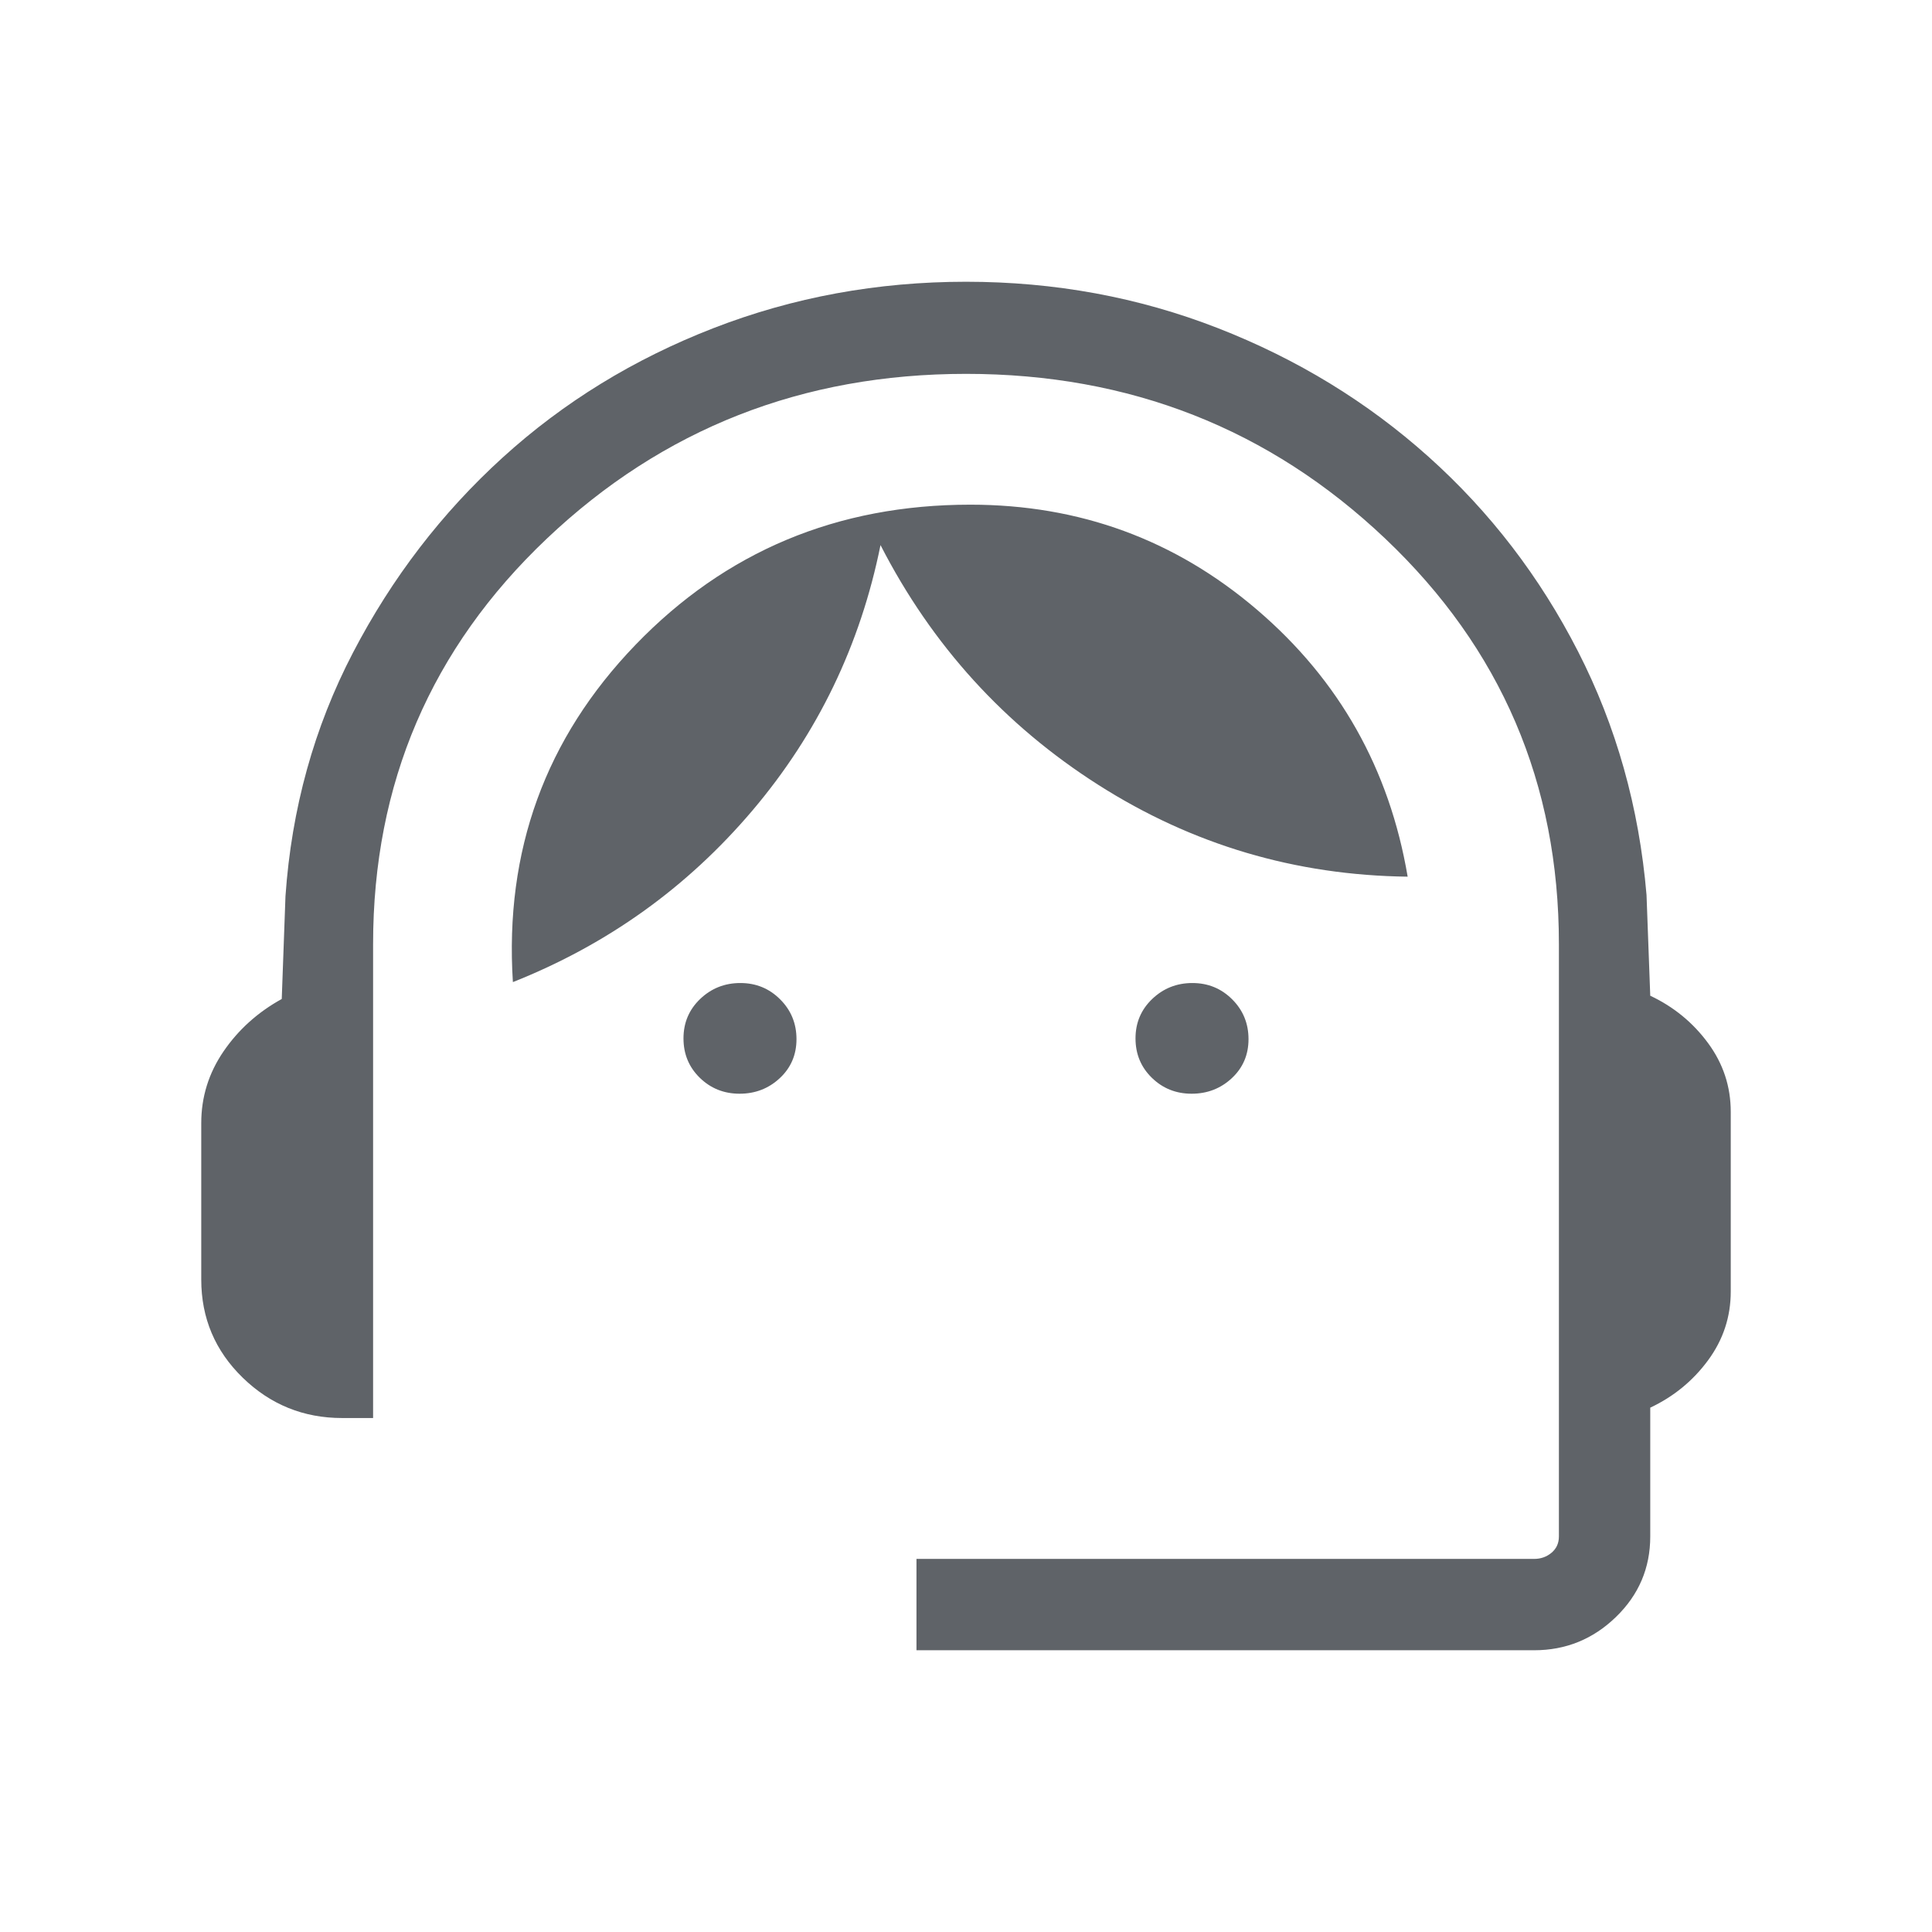
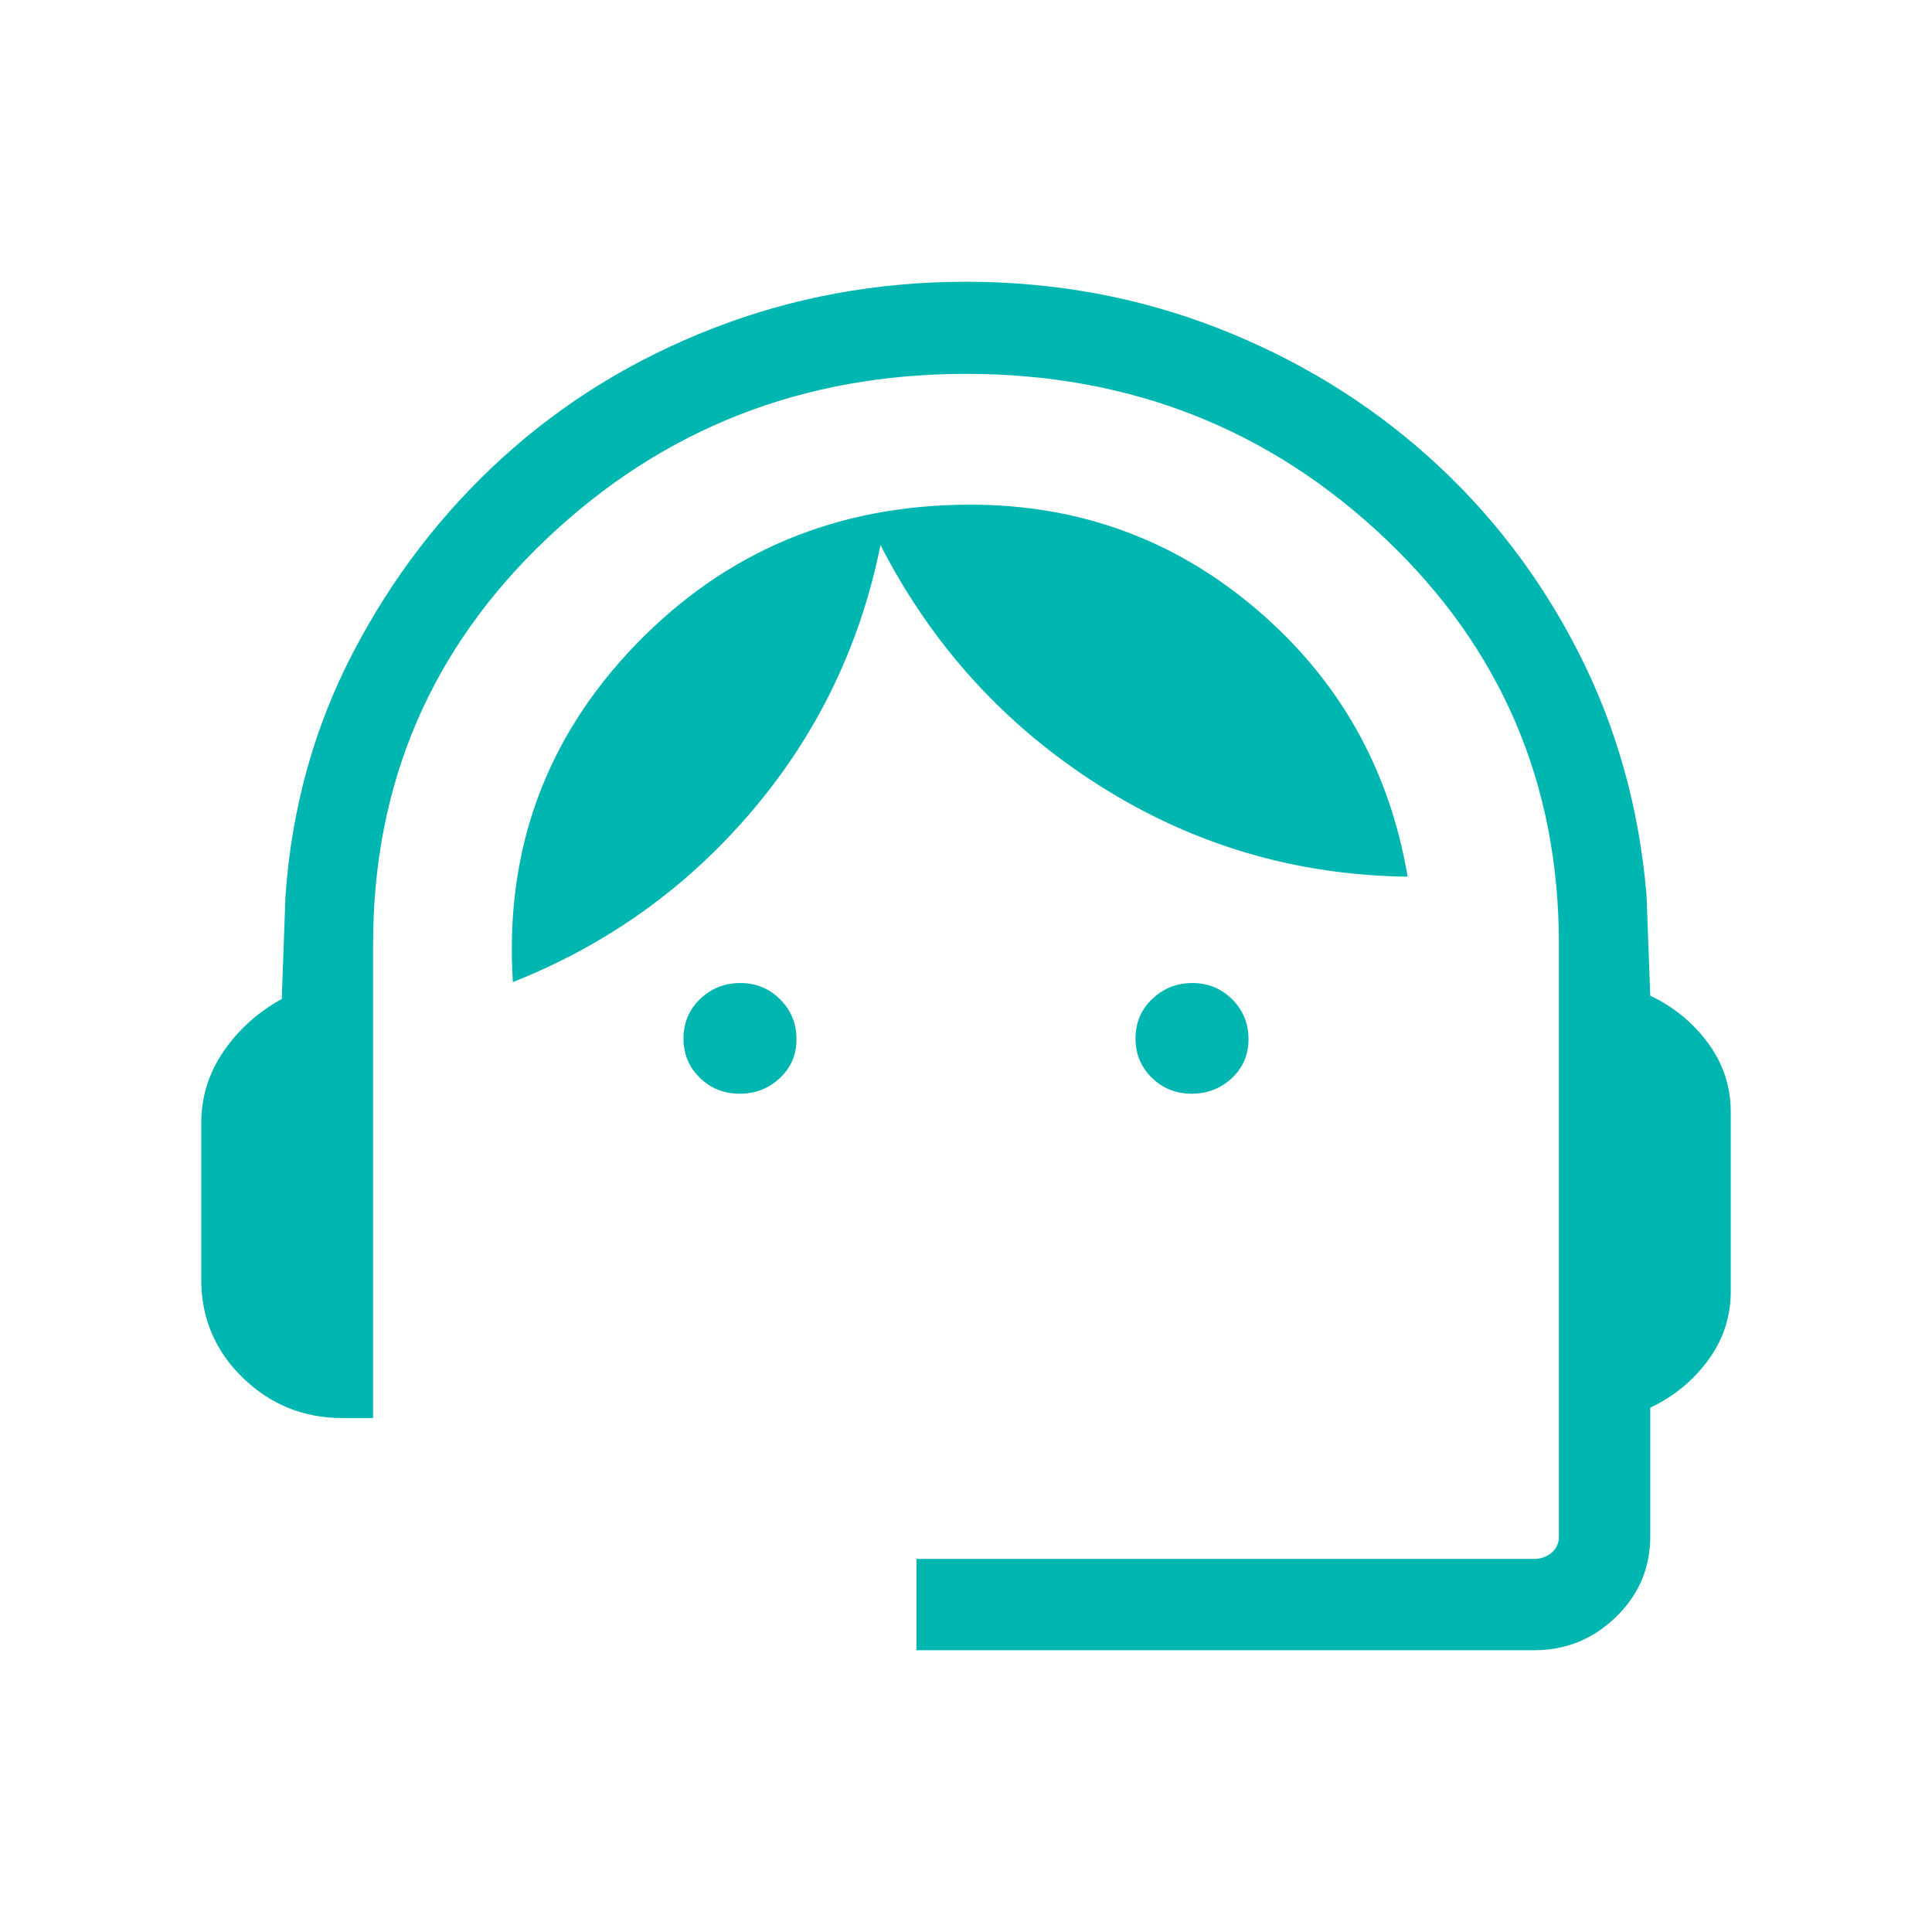
- <svg xmlns="http://www.w3.org/2000/svg" height="48px" viewBox="0 -960 960 960" width="48px" fill="#5f6368">
+ <svg xmlns="http://www.w3.org/2000/svg" height="48px" viewBox="0 -960 960 960" width="48px" fill="#00b6b1">
  <path d="M455.39-140v-45.39h306.92q5 0 8.65-3.07 3.65-3.08 3.65-8.08v-294.38q0-119.61-86.31-201.46-86.32-81.85-208.26-81.85t-208.3 81.85q-86.35 81.85-86.35 201.46v235.53H170q-28.77 0-49.38-20.03Q100-295.46 100-324.23v-77.69q0-19.46 11.08-35.66 11.08-16.19 28.92-26.03l1.85-51.08q4.54-65.31 33.54-121t74.38-96.96q45.38-41.27 104.77-64.31Q413.92-820 480-820q66.08 0 125.15 23.04 59.08 23.04 104.77 64t74.19 96.65q28.5 55.7 34.04 121l1.85 50.08q17.46 8.23 28.73 23.54Q860-426.38 860-407.54v89.31q0 18.84-11.27 34.15-11.27 15.31-28.73 23.54v64q0 23.51-17.05 40.02Q785.9-140 762.31-140H455.39Zm-87.88-276.54q-11.66 0-19.78-7.91-8.11-7.91-8.11-19.58 0-11.66 8.29-19.59 8.3-7.92 19.97-7.92 11.66 0 19.77 8.11 8.12 8.1 8.12 19.77 0 11.66-8.3 19.39t-19.96 7.73Zm224.61 0q-11.66 0-19.77-7.91-8.12-7.91-8.12-19.58 0-11.66 8.3-19.59 8.3-7.92 19.96-7.92t19.78 8.11q8.11 8.1 8.11 19.77 0 11.66-8.29 19.39-8.3 7.73-19.97 7.73ZM254.85-472q-6.23-97.92 60.92-167.58 67.15-69.65 166.39-69.65 81.45 0 142.57 52.31 61.12 52.3 74.73 132.53-83.61-1-153.65-45.57-70.04-44.58-108.29-119.19-15.06 74.61-63.67 131.92-48.62 57.31-119 85.23Z" />
</svg>
